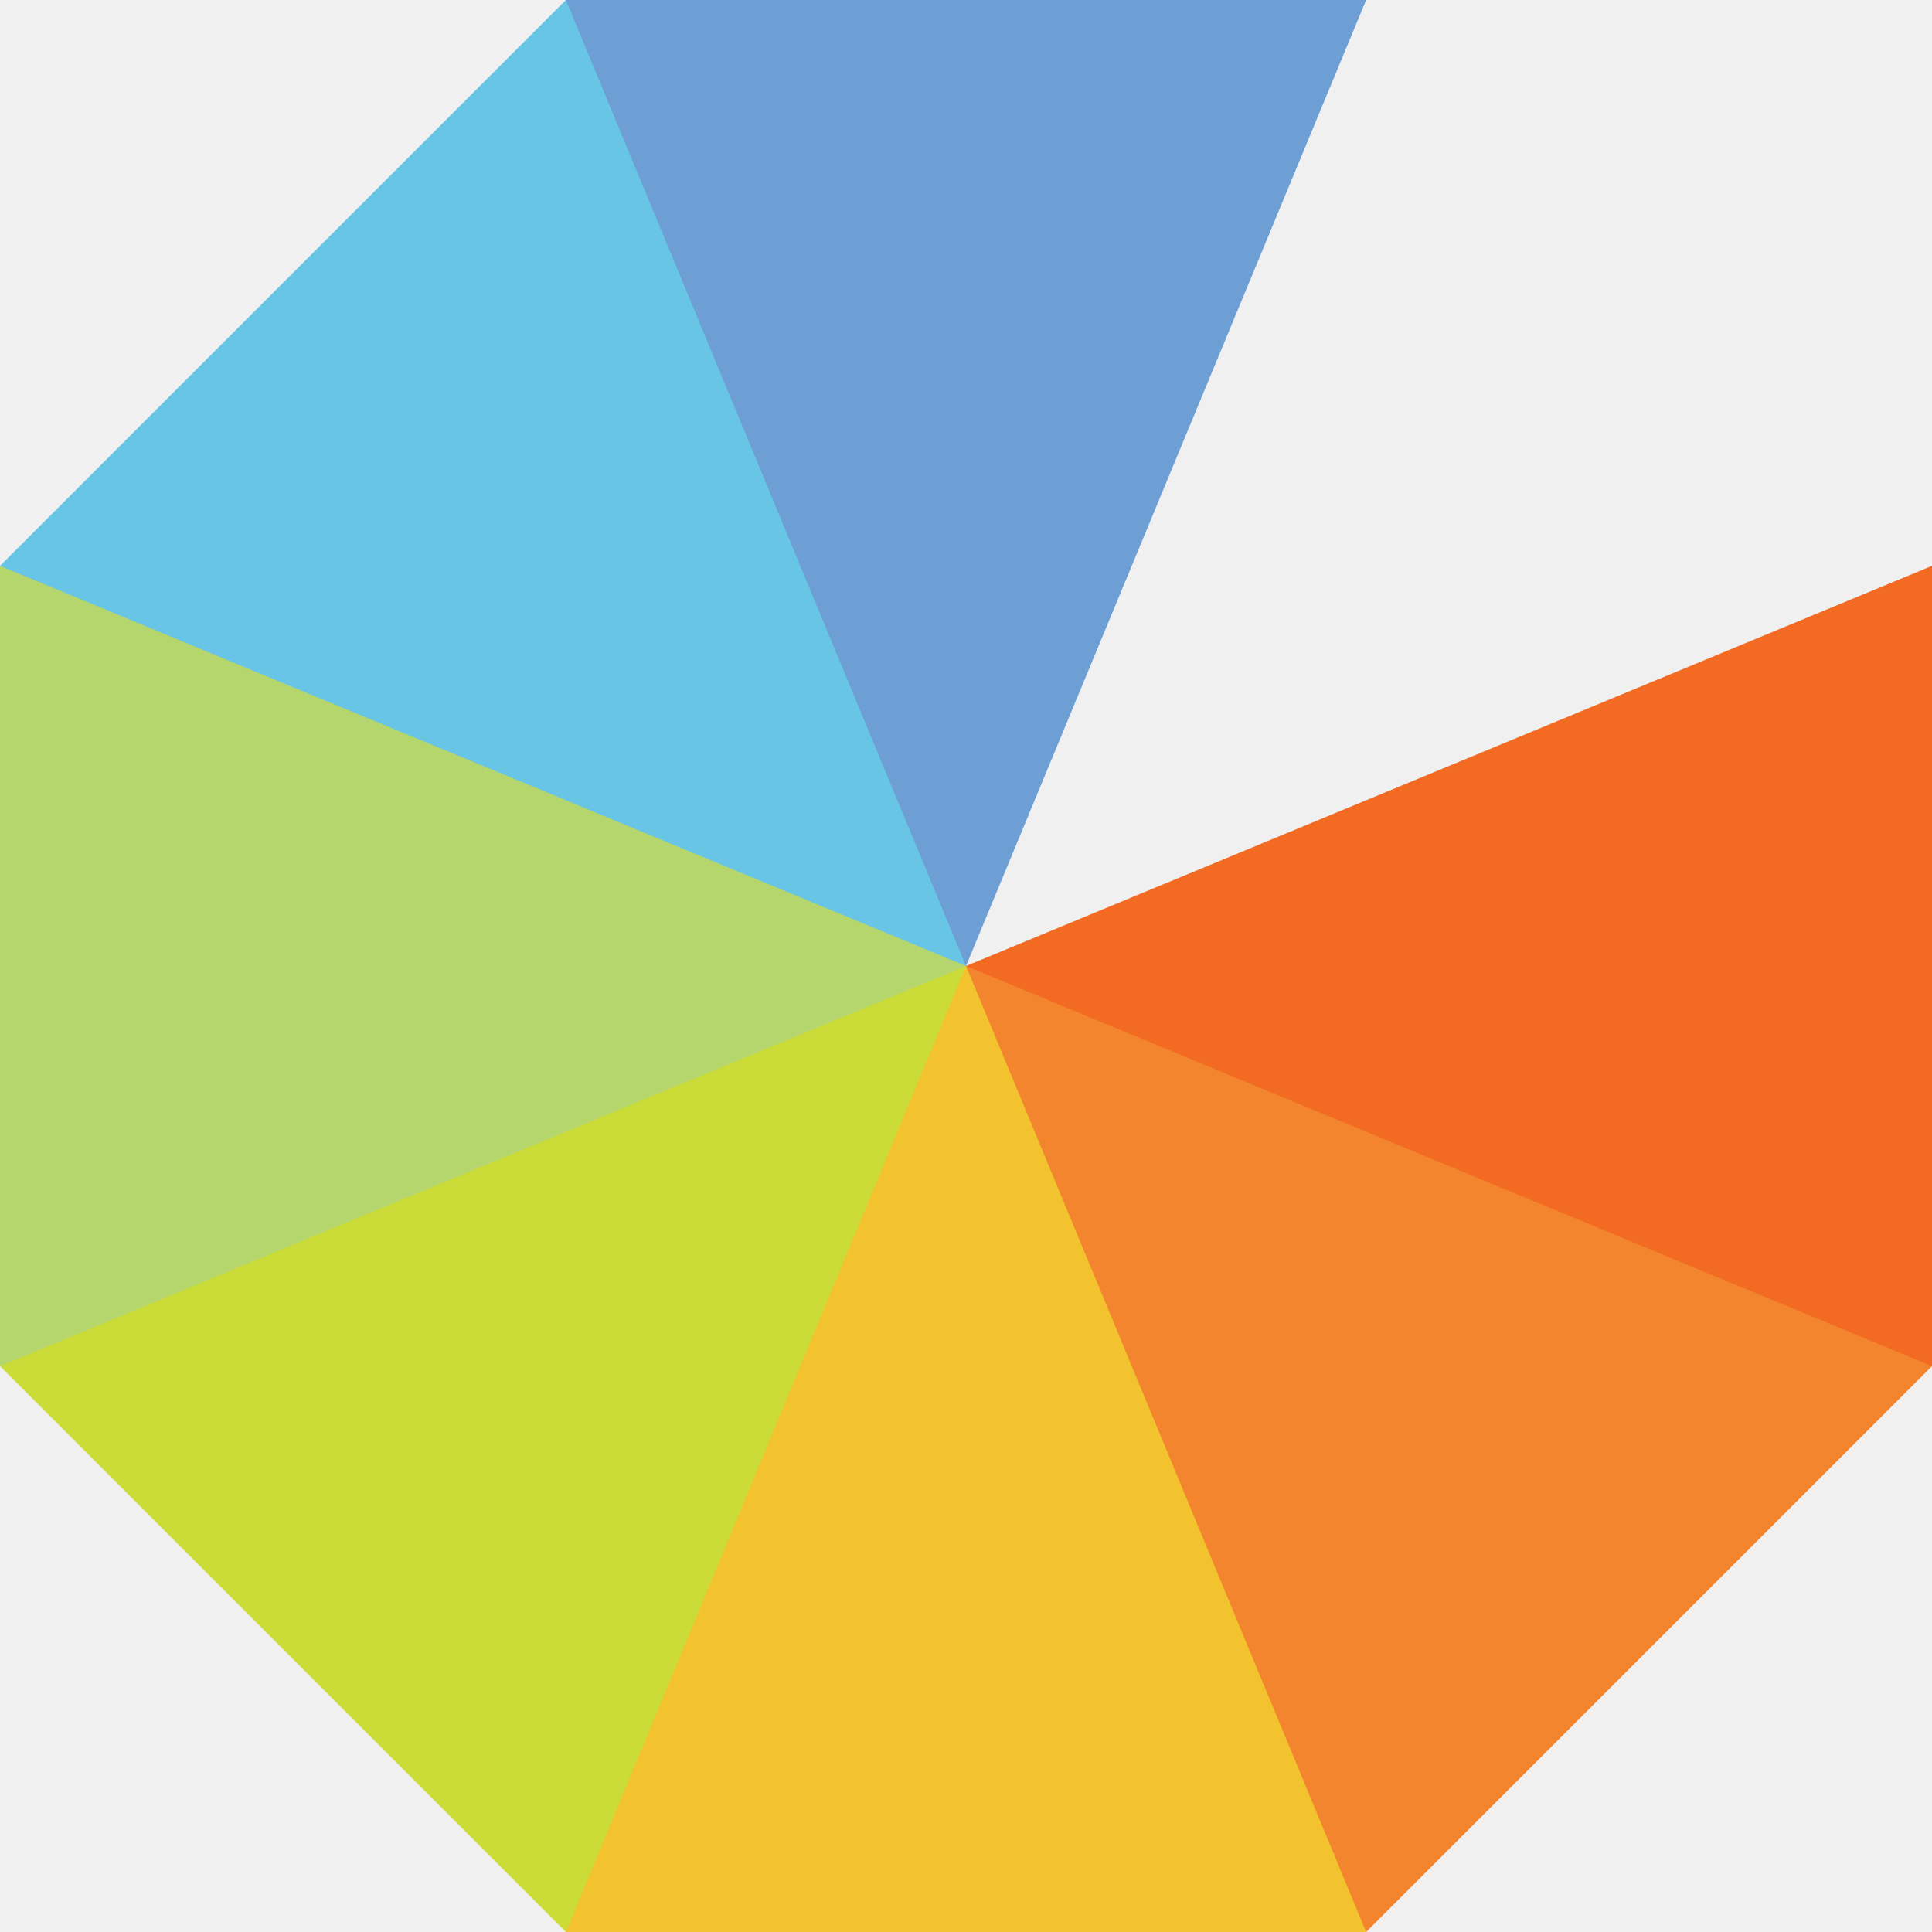
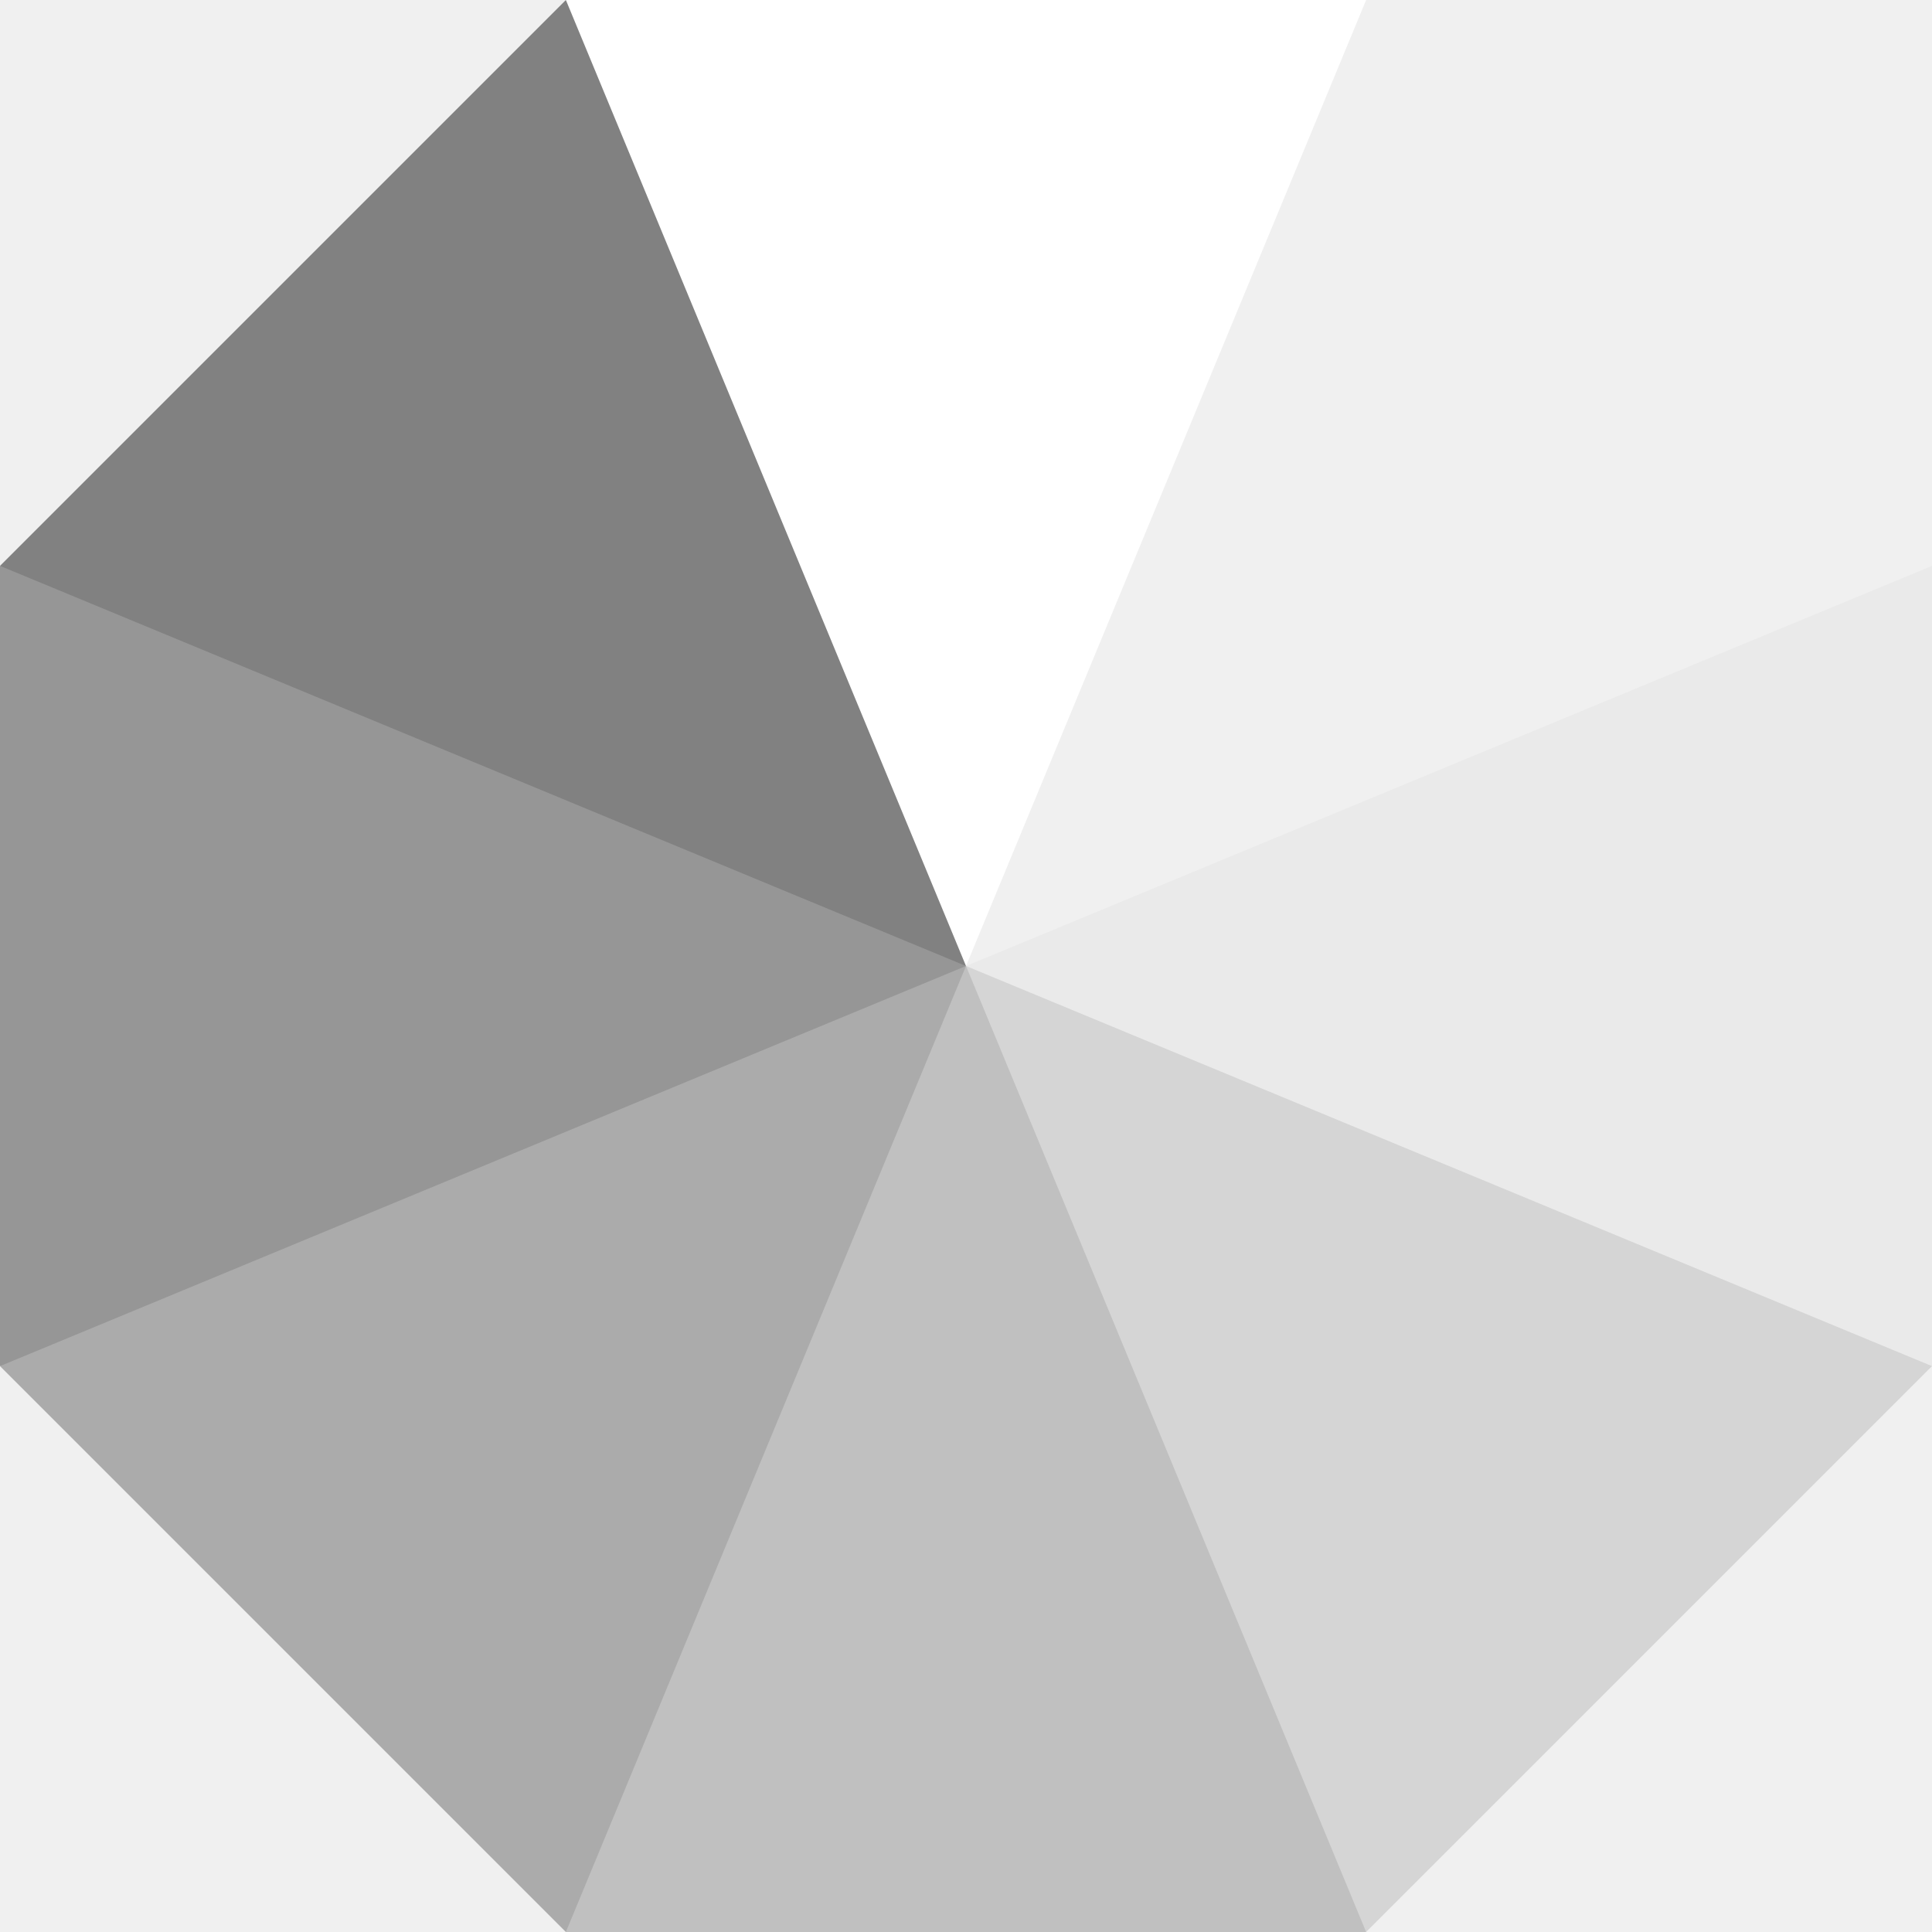
- <svg xmlns="http://www.w3.org/2000/svg" width="800px" height="800px" viewBox="0 0 256 256" version="1.1" preserveAspectRatio="xMidYMid">
+ <svg xmlns="http://www.w3.org/2000/svg" viewBox="0 0 256 256" preserveAspectRatio="xMidYMid">
+   <style>
+     /* Dark mode: black → mid-gray clockwise from top */
+     .dark .g1 { fill: #151515; }
+     .dark .g2 { fill: #2a2a2a; }
+     .dark .g3 { fill: #3f3f3f; }
+     .dark .g4 { fill: #545454; }
+     .dark .g5 { fill: #696969; }
+     .dark .g6 { fill: #7e7e7e; }
+     .dark .g7 { fill: #000000; }
+     /* Light mode: white → mid-gray clockwise from top */
+     :root:not(.dark) .g1 { fill: #eaeaea; }
+     :root:not(.dark) .g2 { fill: #d5d5d5; }
+     :root:not(.dark) .g3 { fill: #c0c0c0; }
+     :root:not(.dark) .g4 { fill: #ababab; }
+     :root:not(.dark) .g5 { fill: #969696; }
+     :root:not(.dark) .g6 { fill: #818181; }
+     :root:not(.dark) .g7 { fill: #ffffff; }
+   </style>
  <g>
-     <path d="M256,74.981 L256,181.019 L252.583,181.352 L129.216,129.53 L128,128 L256,74.981" fill="#F36A22">
- 
- </path>
-     <path d="M256,181.019 L181.019,256 L179.874,255.119 L127.565,131.51 L128,128 L256,181.019" fill="#F3852F">
- 
- </path>
-     <path d="M128,128 L125.172,129.943 L74.536,253.841 L74.981,256 L181.019,256 L128,128" fill="#F2C32E">
- 
- </path>
-     <path d="M0,181.019 L3.174,178.551 L125.172,127.549 L128,128 L74.981,256 L0,181.019" fill="#CBDC38">
- 
- </path>
-     <path d="M0,74.981 L3.174,74.766 L126.245,125.239 L128,128 L0,181.019 L0,74.981" fill="#B5D66D">
- 
- </path>
-     <path d="M74.981,0 L0,74.981 L128,128 L128.225,124.744 L80.496,3.026 L74.981,0" fill="#69C5E5">
- 
- </path>
-     <path d="M74.981,0 L181.019,0 L128,128 L74.981,0" fill="#6D9FD5">
- 
- </path>
+     <path class="g1" d="M256,74.981 L256,181.019 L252.583,181.352 L129.216,129.53 L128,128 L256,74.981" />
+     <path class="g2" d="M256,181.019 L181.019,256 L179.874,255.119 L127.565,131.51 L128,128 L256,181.019" />
+     <path class="g3" d="M128,128 L125.172,129.943 L74.536,253.841 L74.981,256 L181.019,256 L128,128" />
+     <path class="g4" d="M0,181.019 L3.174,178.551 L125.172,127.549 L128,128 L74.981,256 L0,181.019" />
+     <path class="g5" d="M0,74.981 L3.174,74.766 L126.245,125.239 L128,128 L0,181.019 L0,74.981" />
+     <path class="g6" d="M74.981,0 L0,74.981 L128,128 L128.225,124.744 L80.496,3.026 L74.981,0" />
+     <path class="g7" d="M74.981,0 L181.019,0 L128,128 L74.981,0" />
  </g>
</svg>
